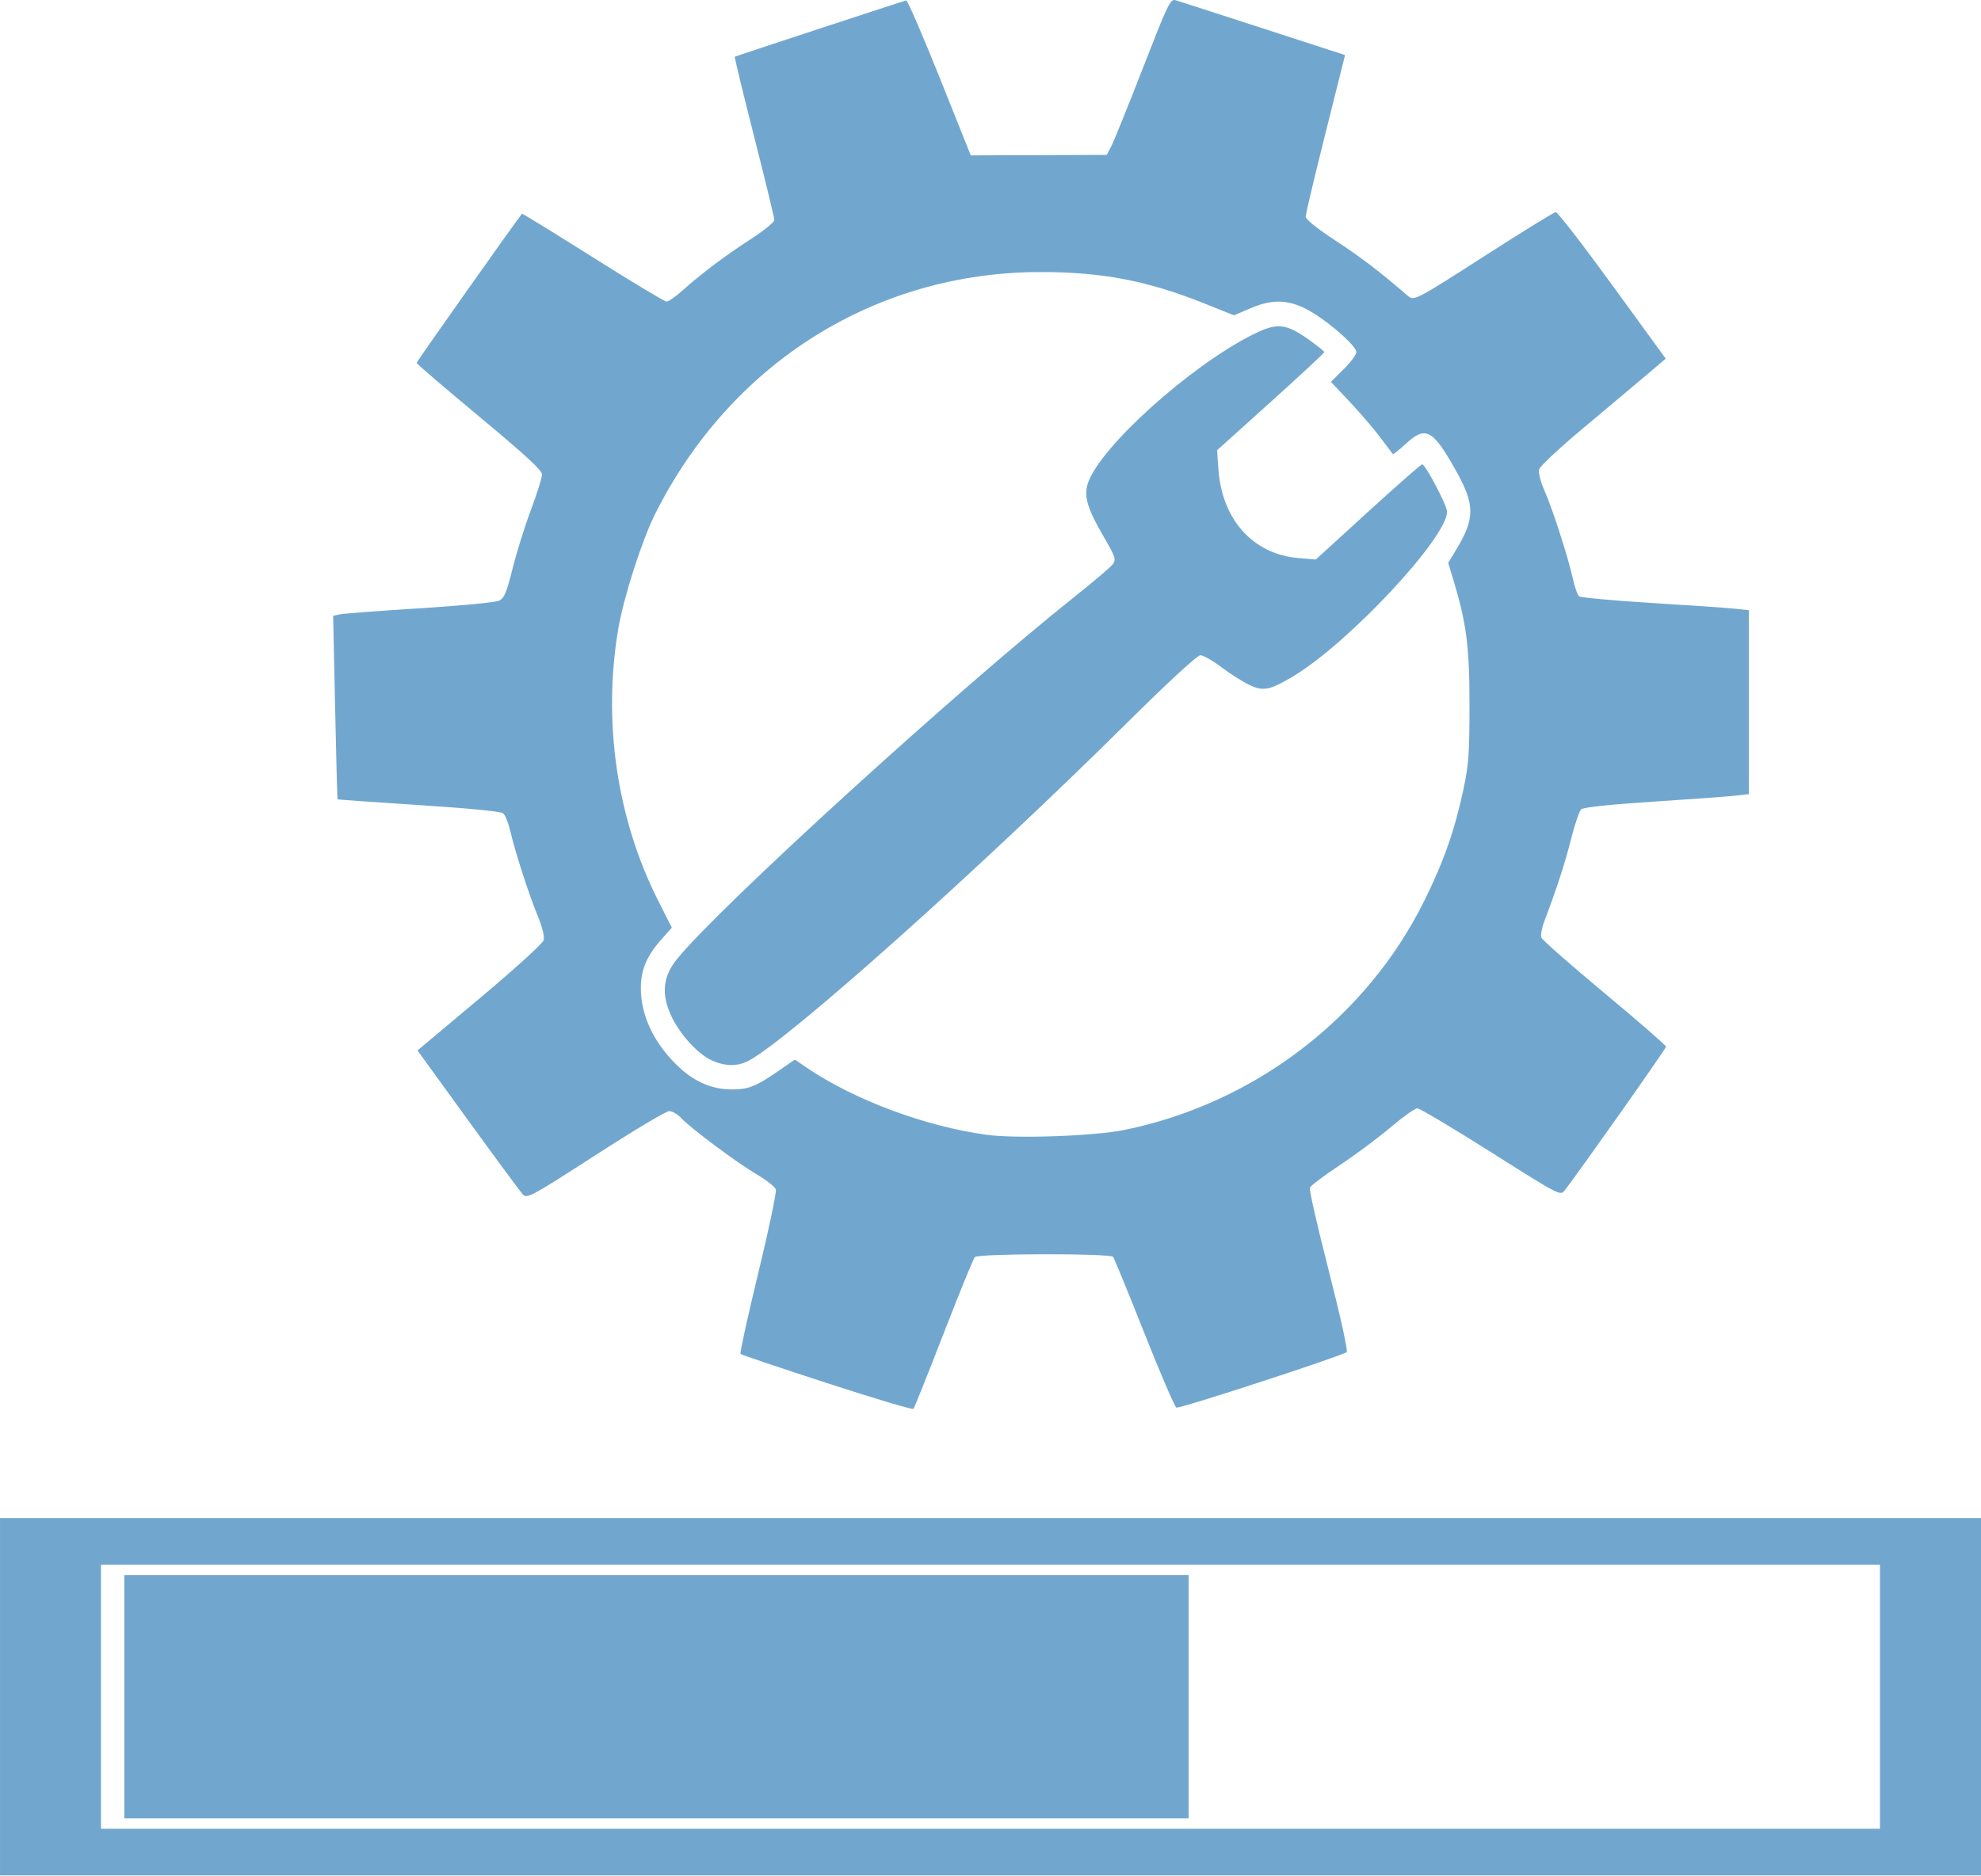
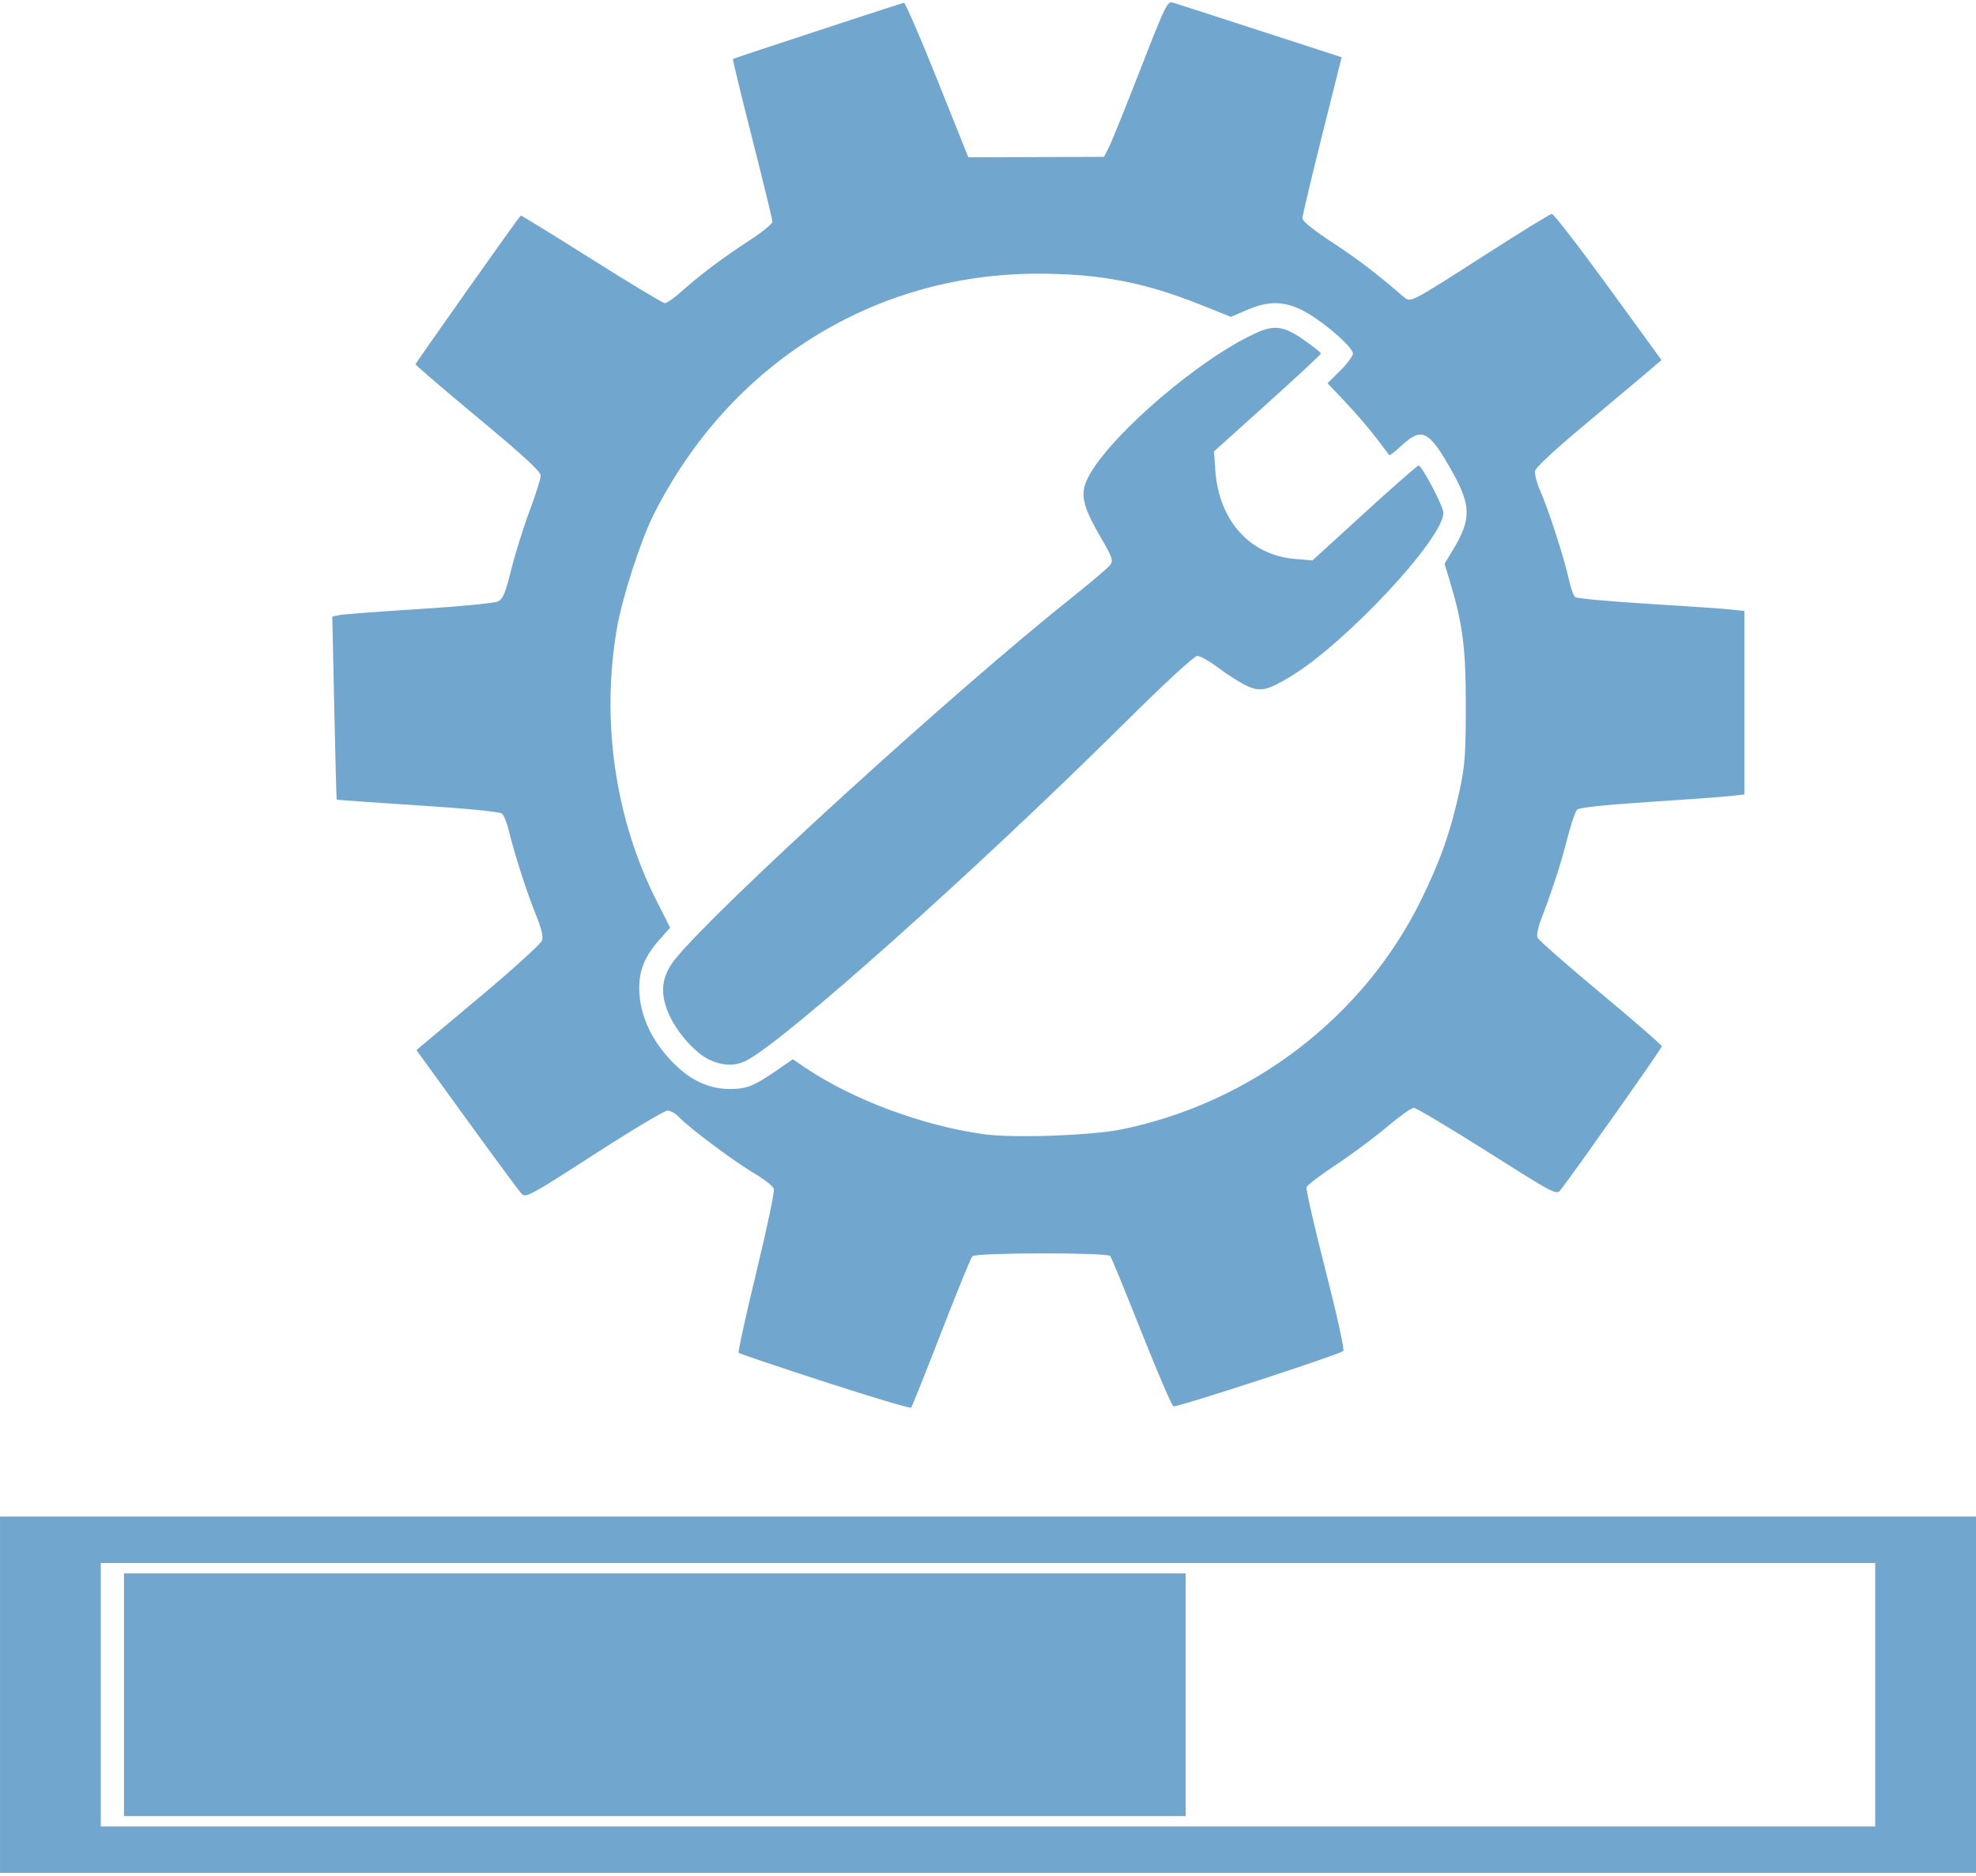
- <svg xmlns="http://www.w3.org/2000/svg" version="1.1" viewBox="0 0 256 242.4">
+ <svg xmlns="http://www.w3.org/2000/svg" version="1.1" width="256" height="243" viewBox="0 0 256 242.4">
  <path d="m151.69 0c-0.562 0.098-1.143 1.469-3.971 8.737-1.912 4.913-3.75 9.463-4.086 10.11l-0.612 1.177-8.785 0.03-8.785 0.03-4.015-10.034c-2.209-5.519-4.16-10.015-4.33-9.991-0.28 0.038-21.89 7.139-22.154 7.278-0.056 0.03 1.066 4.677 2.503 10.326 1.437 5.649 2.612 10.496 2.612 10.771 0 0.275-1.359 1.38-3.019 2.455-3.349 2.168-6.309 4.393-8.809 6.622-0.909 0.81-1.854 1.474-2.101 1.474-0.247 0-4.532-2.577-9.522-5.728-4.99-3.15-9.111-5.681-9.158-5.627-0.643 0.748-13.626 19.115-13.622 19.274 0.003 0.12 3.654 3.253 8.11 6.957 5.94 4.937 8.101 6.928 8.101 7.469 0 0.406-0.638 2.445-1.421 4.527-0.783 2.082-1.855 5.498-2.378 7.594-0.792 3.171-1.087 3.875-1.766 4.196-0.449 0.213-5.006 0.65-10.13 0.971-5.123 0.321-9.766 0.669-10.311 0.775l-0.99 0.197 0.254 11.828c0.138 6.505 0.279 11.86 0.316 11.9 0.026 0.034 4.757 0.373 10.493 0.742 6.406 0.412 10.615 0.822 10.909 1.067 0.264 0.22 0.67 1.215 0.9 2.206 0.642 2.77 2.358 8.103 3.507 10.9 0.655 1.593 0.956 2.804 0.819 3.292-0.123 0.436-3.716 3.704-8.259 7.512l-8.039 6.737 6.536 9.024c3.596 4.961 6.791 9.285 7.101 9.608 0.526 0.55 1.138 0.215 9.364-5.096 4.839-3.125 9.119-5.685 9.512-5.694 0.394-4e-3 1.09 0.388 1.55 0.885 1.24 1.337 7.204 5.785 9.79 7.301 1.24 0.727 2.343 1.599 2.454 1.938 0.112 0.339-0.912 5.218-2.278 10.843-1.364 5.625-2.393 10.315-2.287 10.421 0.107 0.107 5.133 1.803 11.168 3.766 6.035 1.963 11.067 3.462 11.182 3.335 0.116-0.128 1.871-4.517 3.904-9.757 2.033-5.239 3.844-9.676 4.024-9.861 0.464-0.475 17.509-0.503 17.871-0.026 0.153 0.2 1.972 4.633 4.039 9.847 2.066 5.215 3.931 9.548 4.148 9.632 0.43 0.166 21.502-6.709 22.001-7.177 0.173-0.163-0.828-4.7-2.321-10.527-1.443-5.632-2.54-10.452-2.44-10.713 0.1-0.262 1.842-1.579 3.871-2.924 2.029-1.345 4.988-3.547 6.574-4.895 1.586-1.348 3.139-2.448 3.45-2.445 0.312 3e-3 4.596 2.554 9.522 5.67 8.89 5.624 8.961 5.658 9.522 4.928 2.065-2.682 13.092-18.319 13.092-18.565 0-0.167-3.579-3.283-7.952-6.924-4.374-3.641-8.046-6.872-8.163-7.177-0.117-0.305 0.065-1.271 0.397-2.148 1.553-4.067 2.642-7.417 3.44-10.579 0.477-1.891 1.067-3.623 1.311-3.852 0.284-0.265 3.621-0.621 9.24-0.986 4.839-0.314 9.617-0.662 10.613-0.775l1.809-0.206v-23.771l-1.809-0.197c-0.996-0.107-5.849-0.439-10.78-0.742-4.931-0.302-9.136-0.691-9.345-0.866-0.208-0.173-0.573-1.213-0.813-2.311-0.594-2.722-2.617-8.984-3.68-11.398-0.505-1.146-0.786-2.283-0.669-2.699 0.111-0.396 2.581-2.711 5.488-5.144 2.907-2.433 6.545-5.487 8.082-6.79l2.79-2.369-6.9-9.488c-3.796-5.219-7.086-9.474-7.311-9.455-0.225 0.023-4.086 2.393-8.579 5.278-9.667 6.206-9.728 6.239-10.546 5.536-3.746-3.22-6.02-4.959-9.307-7.11-2.496-1.634-3.886-2.761-3.881-3.144 4e-3 -0.328 1.15-5.156 2.546-10.728l2.536-10.13-10.57-3.431c-5.812-1.888-10.898-3.531-11.307-3.651-0.093-0.03-0.168-0.038-0.248-0.03zm-17.178 35.164c7.945 0.003 13.761 1.117 21.044 4.029l3.909 1.565 2.196-0.938c2.951-1.259 5.178-1.1 7.919 0.565 2.559 1.554 5.699 4.377 5.699 5.125 0 0.325-0.742 1.326-1.646 2.22l-1.646 1.627 2.378 2.517c1.308 1.385 3.085 3.45 3.947 4.594 0.863 1.143 1.617 2.14 1.675 2.215 0.056 0.074 0.803-0.507 1.656-1.297 2.602-2.408 3.515-1.913 6.579 3.584 2.358 4.229 2.374 6.055 0.074 9.881l-1.148 1.909 0.627 2.058c1.734 5.72 2.124 8.726 2.124 16.292 0 6.25-0.11 7.785-0.78 10.91-1.139 5.313-2.536 9.295-5.043 14.374-7.472 15.135-21.958 26.218-38.767 29.656-3.892 0.795-14.007 1.153-17.824 0.627-7.942-1.092-17.055-4.488-23.192-8.646l-1.574-1.072-2.278 1.569c-2.783 1.912-3.752 2.287-5.866 2.287-2.416 0-4.638-0.902-6.603-2.675-3.321-2.998-5.173-6.747-5.158-10.455 0.004-2.331 0.779-4.149 2.641-6.239l1.364-1.536-1.761-3.488c-5.351-10.58-7.197-23.196-5.153-35.188 0.688-4.038 3.062-11.427 4.761-14.814 9.795-19.528 28.51-31.263 49.844-31.255zm30.619 7.015c-0.924 0.026-1.913 0.399-3.278 1.086-8.118 4.09-19.655 14.488-21.255 19.159-0.577 1.686-0.097 3.322 2.077 7.038 1.44 2.466 1.573 2.855 1.158 3.436-0.257 0.359-2.439 2.22-4.847 4.134-15.14 12.034-46.03 40.183-51.49 46.92-1.82 2.245-2.065 4.48-0.79 7.278 1.088 2.385 3.436 4.987 5.249 5.818 1.724 0.791 3.332 0.819 4.761 0.074 5.031-2.605 29.665-24.597 48.743-43.509 5.526-5.477 9.26-8.919 9.67-8.919 0.367 0 1.593 0.7 2.727 1.555 1.135 0.856 2.761 1.887 3.612 2.292 1.784 0.847 2.668 0.669 5.699-1.158 7.172-4.32 19.866-17.923 19.833-21.254-4e-3 -0.806-2.811-6.131-3.215-6.11-0.158 0.004-3.315 2.777-7.015 6.153l-6.728 6.144-2.215-0.182c-5.884-0.474-9.927-4.959-10.378-11.517l-0.168-2.421 6.923-6.239c3.808-3.429 6.928-6.325 6.929-6.441 9.5e-4 -0.116-0.942-0.875-2.091-1.684-1.639-1.154-2.721-1.687-3.909-1.656zm-165.13 154.04v46.179h256v-46.179zm13.053 6.019h229.89v34.135h-229.89zm3.01 1.345v31.451h137.54v-31.451z" fill="#71a7cf" fill-opacity=".996" fill-rule="evenodd" style="paint-order:normal" />
</svg>
